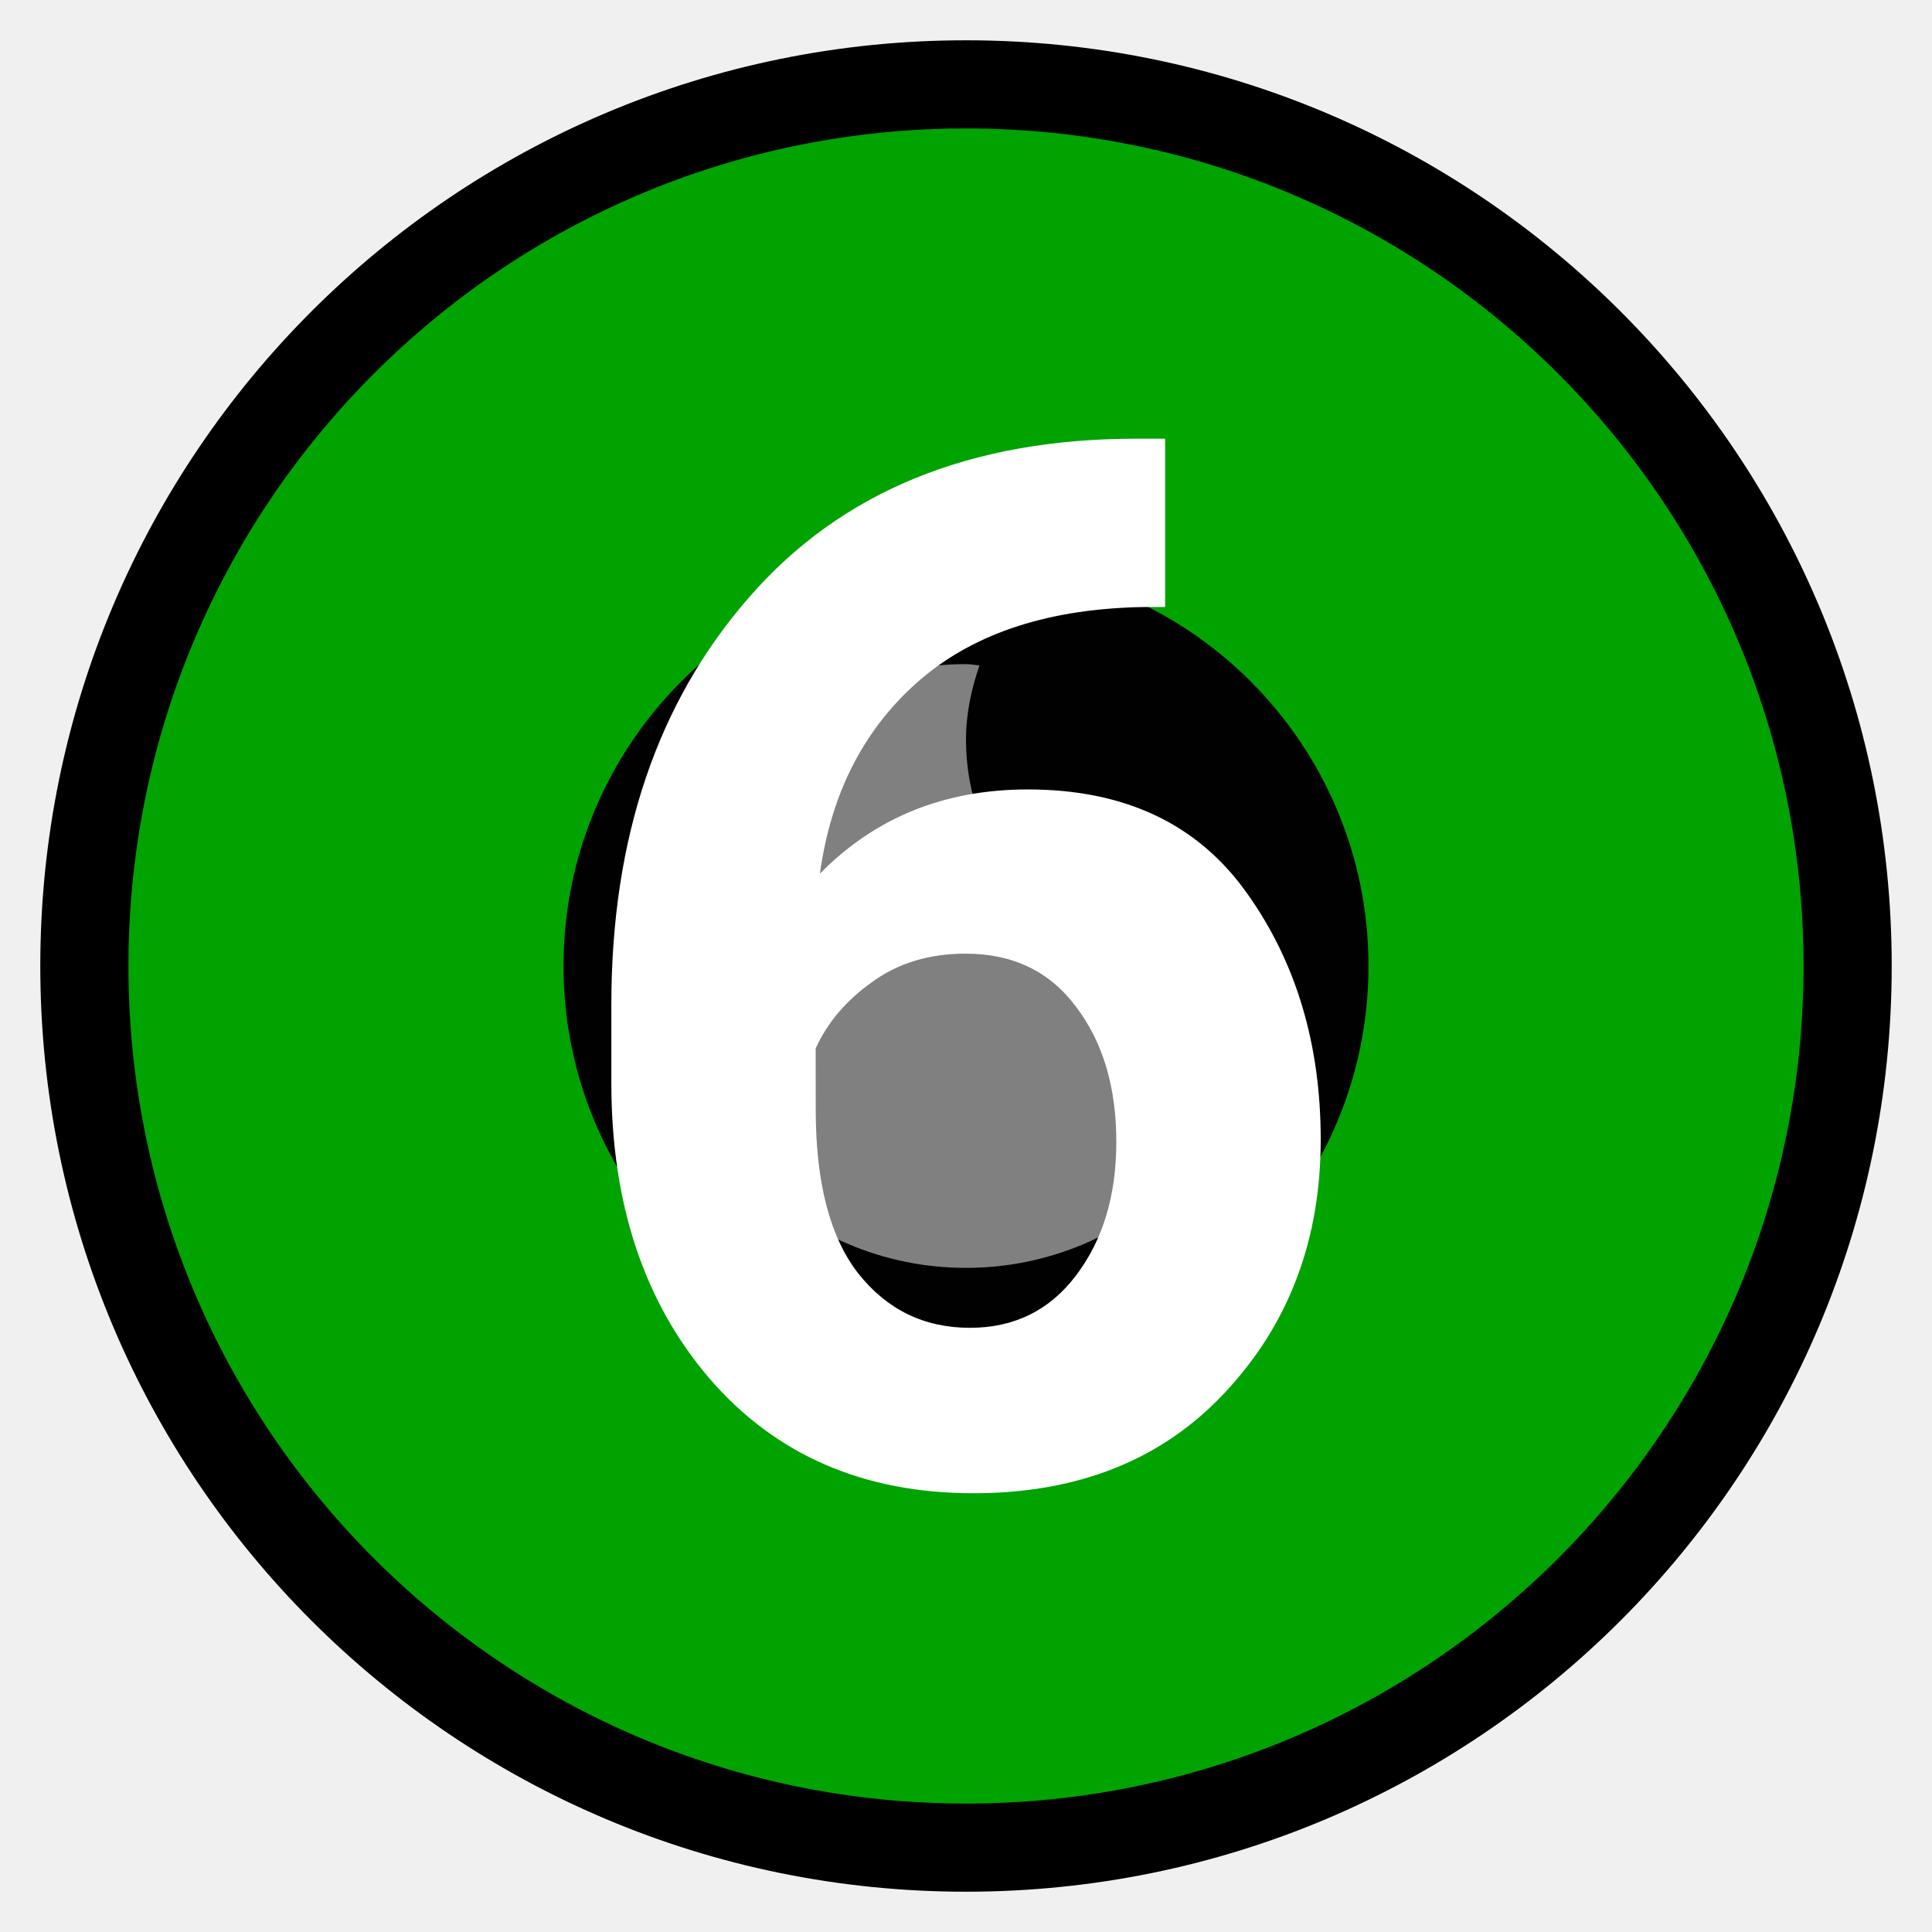
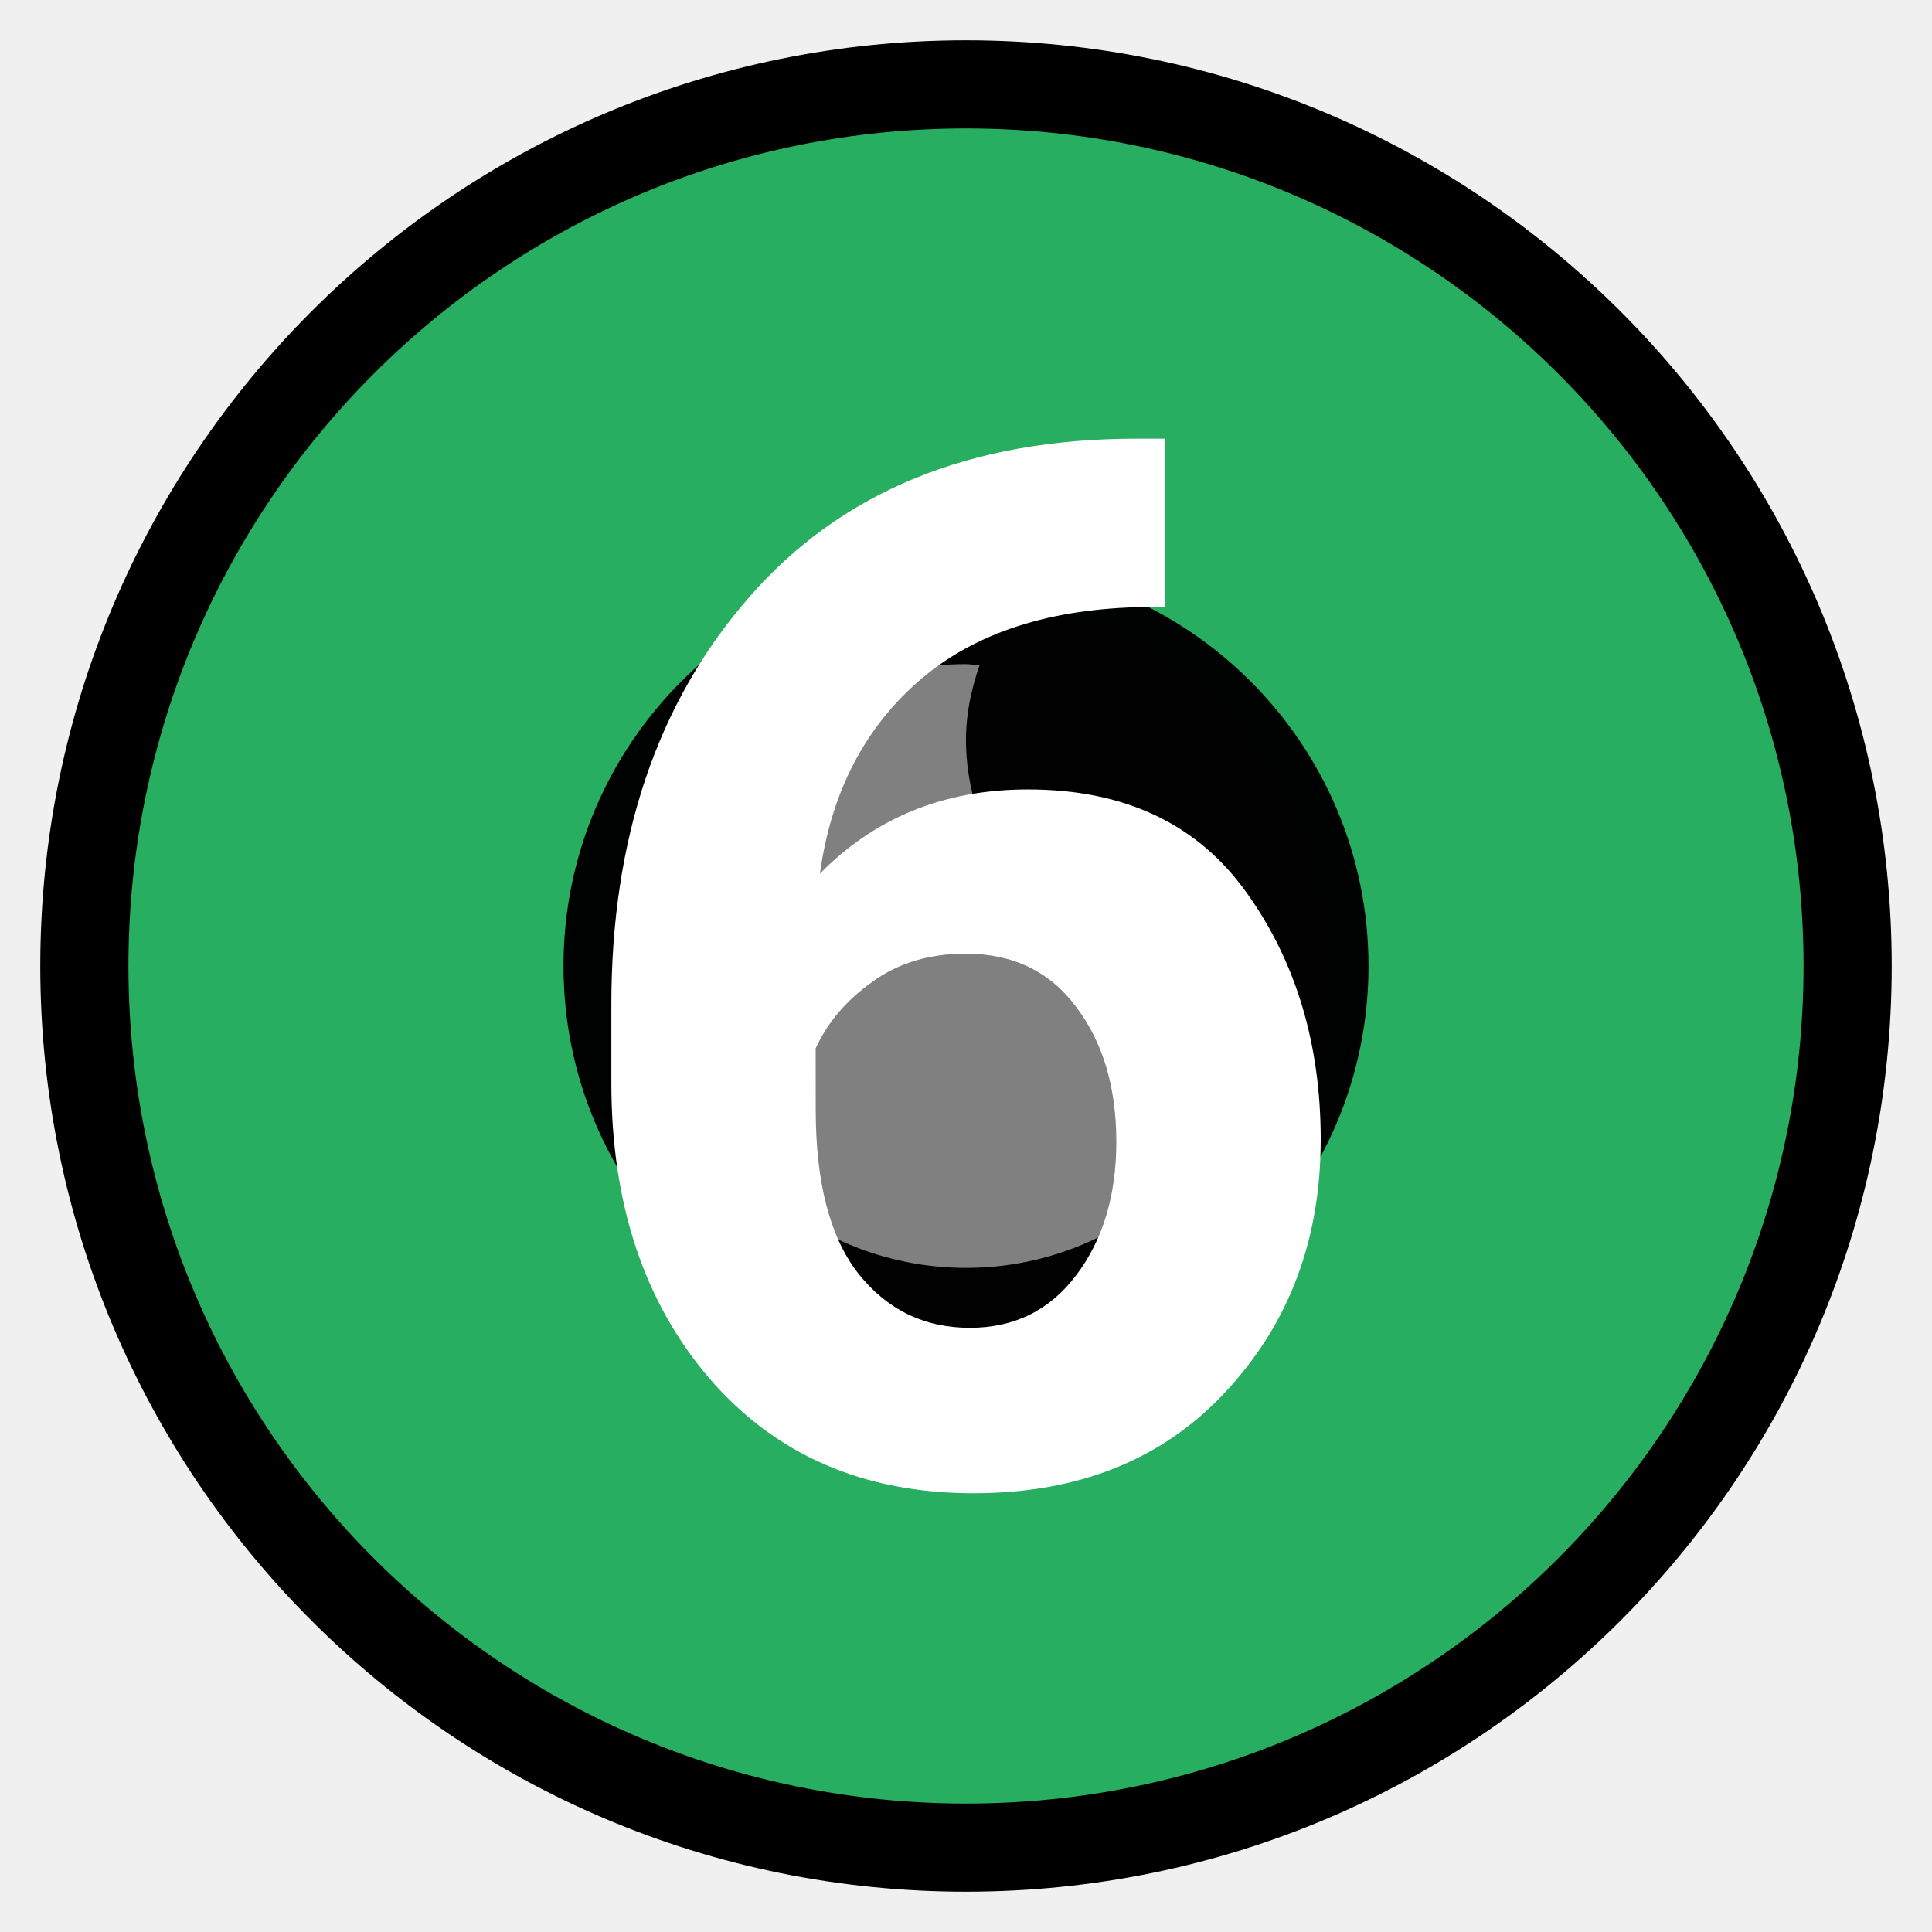
<svg xmlns="http://www.w3.org/2000/svg" height="24" width="24" viewBox="0 0 24 24" version="1.1" id="svg2">
  <defs id="defs1">
    <style type="text/css" id="current-color-scheme">
            .ColorScheme-Text {
                color:#232629;
            }
            .ColorScheme-PositiveText {
                color:#27ae60;
            }
        </style>
    <linearGradient id="linearGradient4058-1-8-2-8">
      <stop style="stop-color:#75a125;stop-opacity:1;" offset="0" id="stop4060-41-2-1-2" />
      <stop style="stop-color:#353520;stop-opacity:1" offset="1" id="stop4062-0-13-7-5" />
    </linearGradient>
    <linearGradient id="linearGradient5276-4-6">
      <stop id="stop5278-1-9" offset="0" style="stop-color:#ffffff;stop-opacity:0.549;" />
      <stop id="stop5280-65-6" offset="1" style="stop-color:#ffffff;stop-opacity:0;" />
    </linearGradient>
  </defs>
-   <circle style="fill:#00a300;fill-opacity:1;stroke:#000000;stroke-width:1.095;stroke-dasharray:none;stroke-opacity:1" id="path3-6" cx="12" cy="12" r="10.952" />
+   <circle style="fill:#27ae60;fill-opacity:1;stroke:#000000;stroke-width:1.095;stroke-dasharray:none;stroke-opacity:1" id="path3-6" cx="12" cy="12" r="10.952" />
  <g id="g4" transform="translate(-13.33423,-4.71154)">
    <g id="g5" transform="translate(-8.222386,-0.4028454)">
      <g id="g4-7" transform="translate(-1.633784,2.67033)" style="opacity:1">
        <g id="g5-5" transform="translate(-8.222386,-0.4028454)">
          <circle style="fill:#808080;stroke-width:2.268" id="path3-3" cx="43.413" cy="14.847" r="4.5" />
          <g id="g2-5" transform="matrix(0.0390625,0,0,0.0390625,33.41278,5.393776)" style="opacity:0.99;fill:#000000">
            <path d="m 256,370 c -70.7,0 -128,-57.3 -128,-128 0,-70.7 57.3,-128 128,-128 70.7,0 128,57.3 128,128 0,70.7 -57.3,128 -128,128 z m 0,-200 c 0,-8.3 1.7,-16.1 4.3,-23.6 -1.5,-0.1 -2.8,-0.4 -4.3,-0.4 -53,0 -96,43 -96,96 0,53 43,96 96,96 53,0 96,-43 96,-96 0,-1.5 -0.4,-2.8 -0.4,-4.3 -7.4,2.6 -15.3,4.3 -23.6,4.3 -39.8,0 -72,-32.2 -72,-72 z" id="path1-6" style="fill:#000000" />
          </g>
        </g>
      </g>
      <path style="-inkscape-font-specification:'Roboto Bold';fill:#ffffff;stroke-width:0.037" d="m 37.963,19.271 q 0,1.863 -1.177,3.128 -1.169,1.265 -3.137,1.265 -2.047,0 -3.277,-1.423 -1.221,-1.423 -1.221,-3.673 v -0.975 q 0,-3.101 1.713,-5.061 1.713,-1.968 4.806,-1.968 h 0.36 v 2.091 h -0.255 q -1.748,0.026 -2.768,0.887 -1.054,0.896 -1.265,2.425 1.028,-1.046 2.583,-1.046 1.81,0 2.724,1.292 0.914,1.283 0.914,3.058 z m -6.273,-0.369 q 0,1.353 0.527,2.03 0.536,0.677 1.388,0.677 0.826,0 1.318,-0.65 0.501,-0.659 0.501,-1.661 0,-1.019 -0.501,-1.678 -0.492,-0.659 -1.371,-0.659 -0.677,0 -1.16,0.351 -0.483,0.343 -0.703,0.826 z" id="text2" aria-label="6" />
    </g>
  </g>
</svg>
